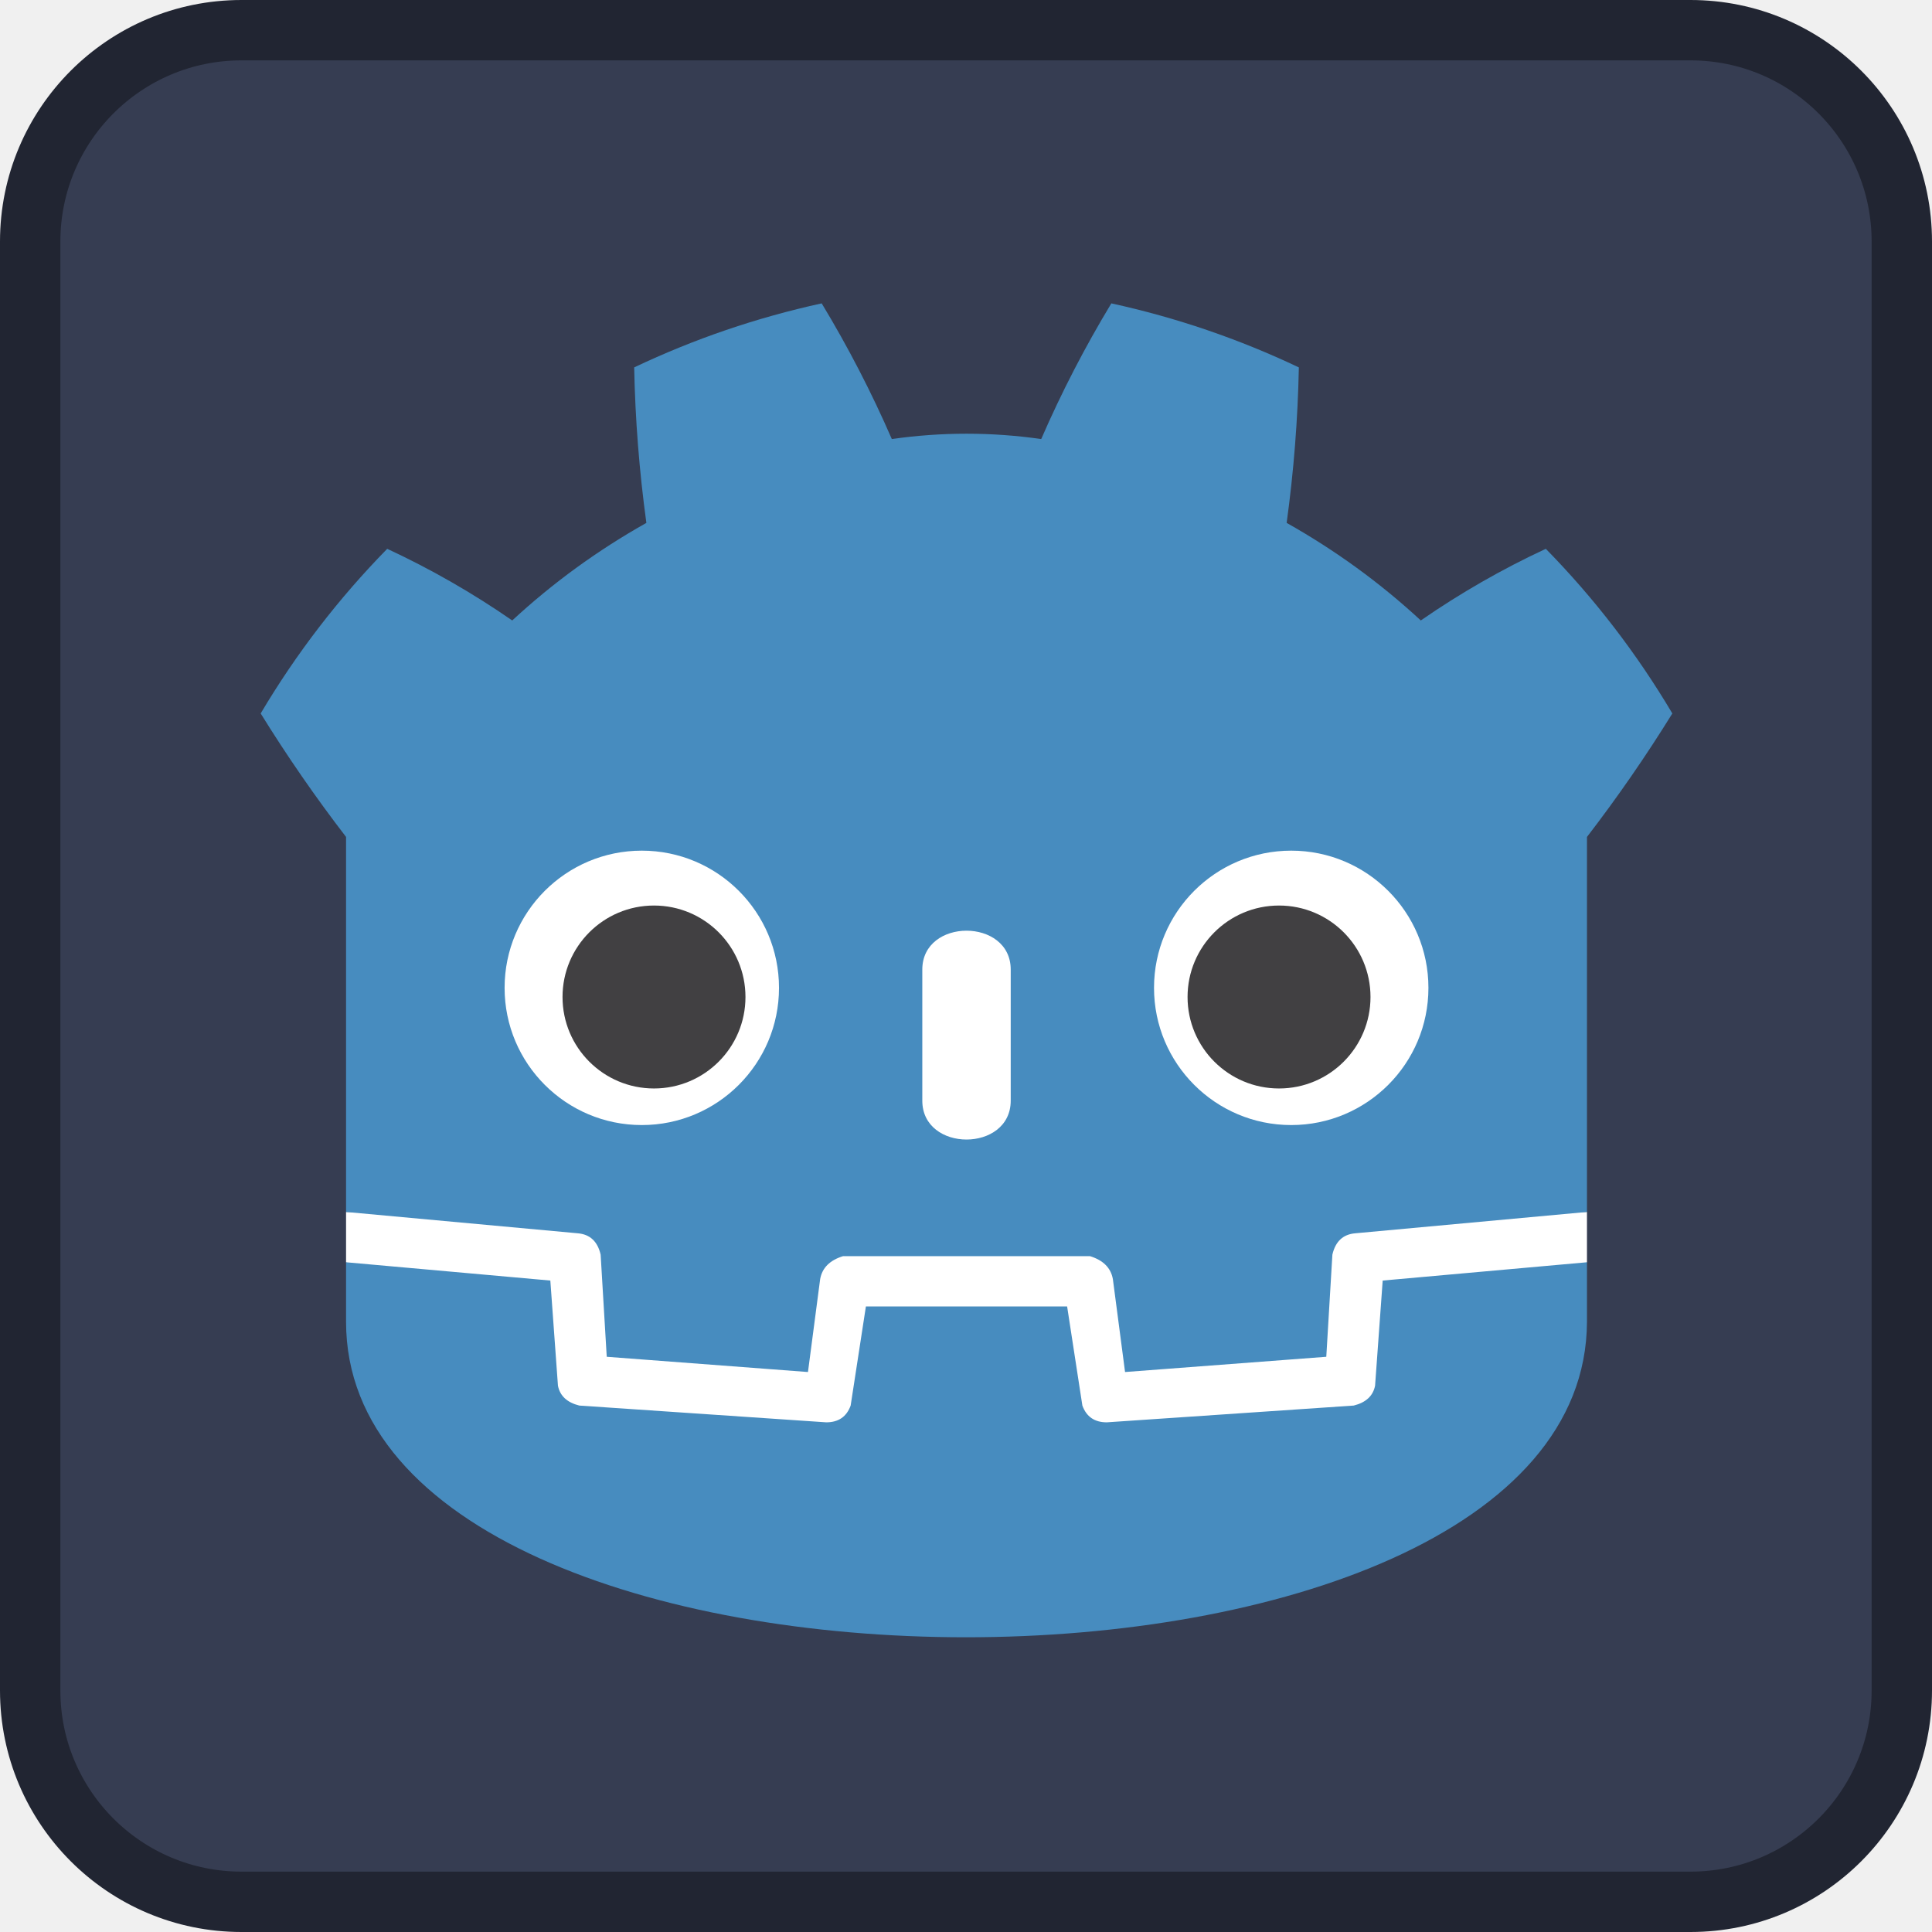
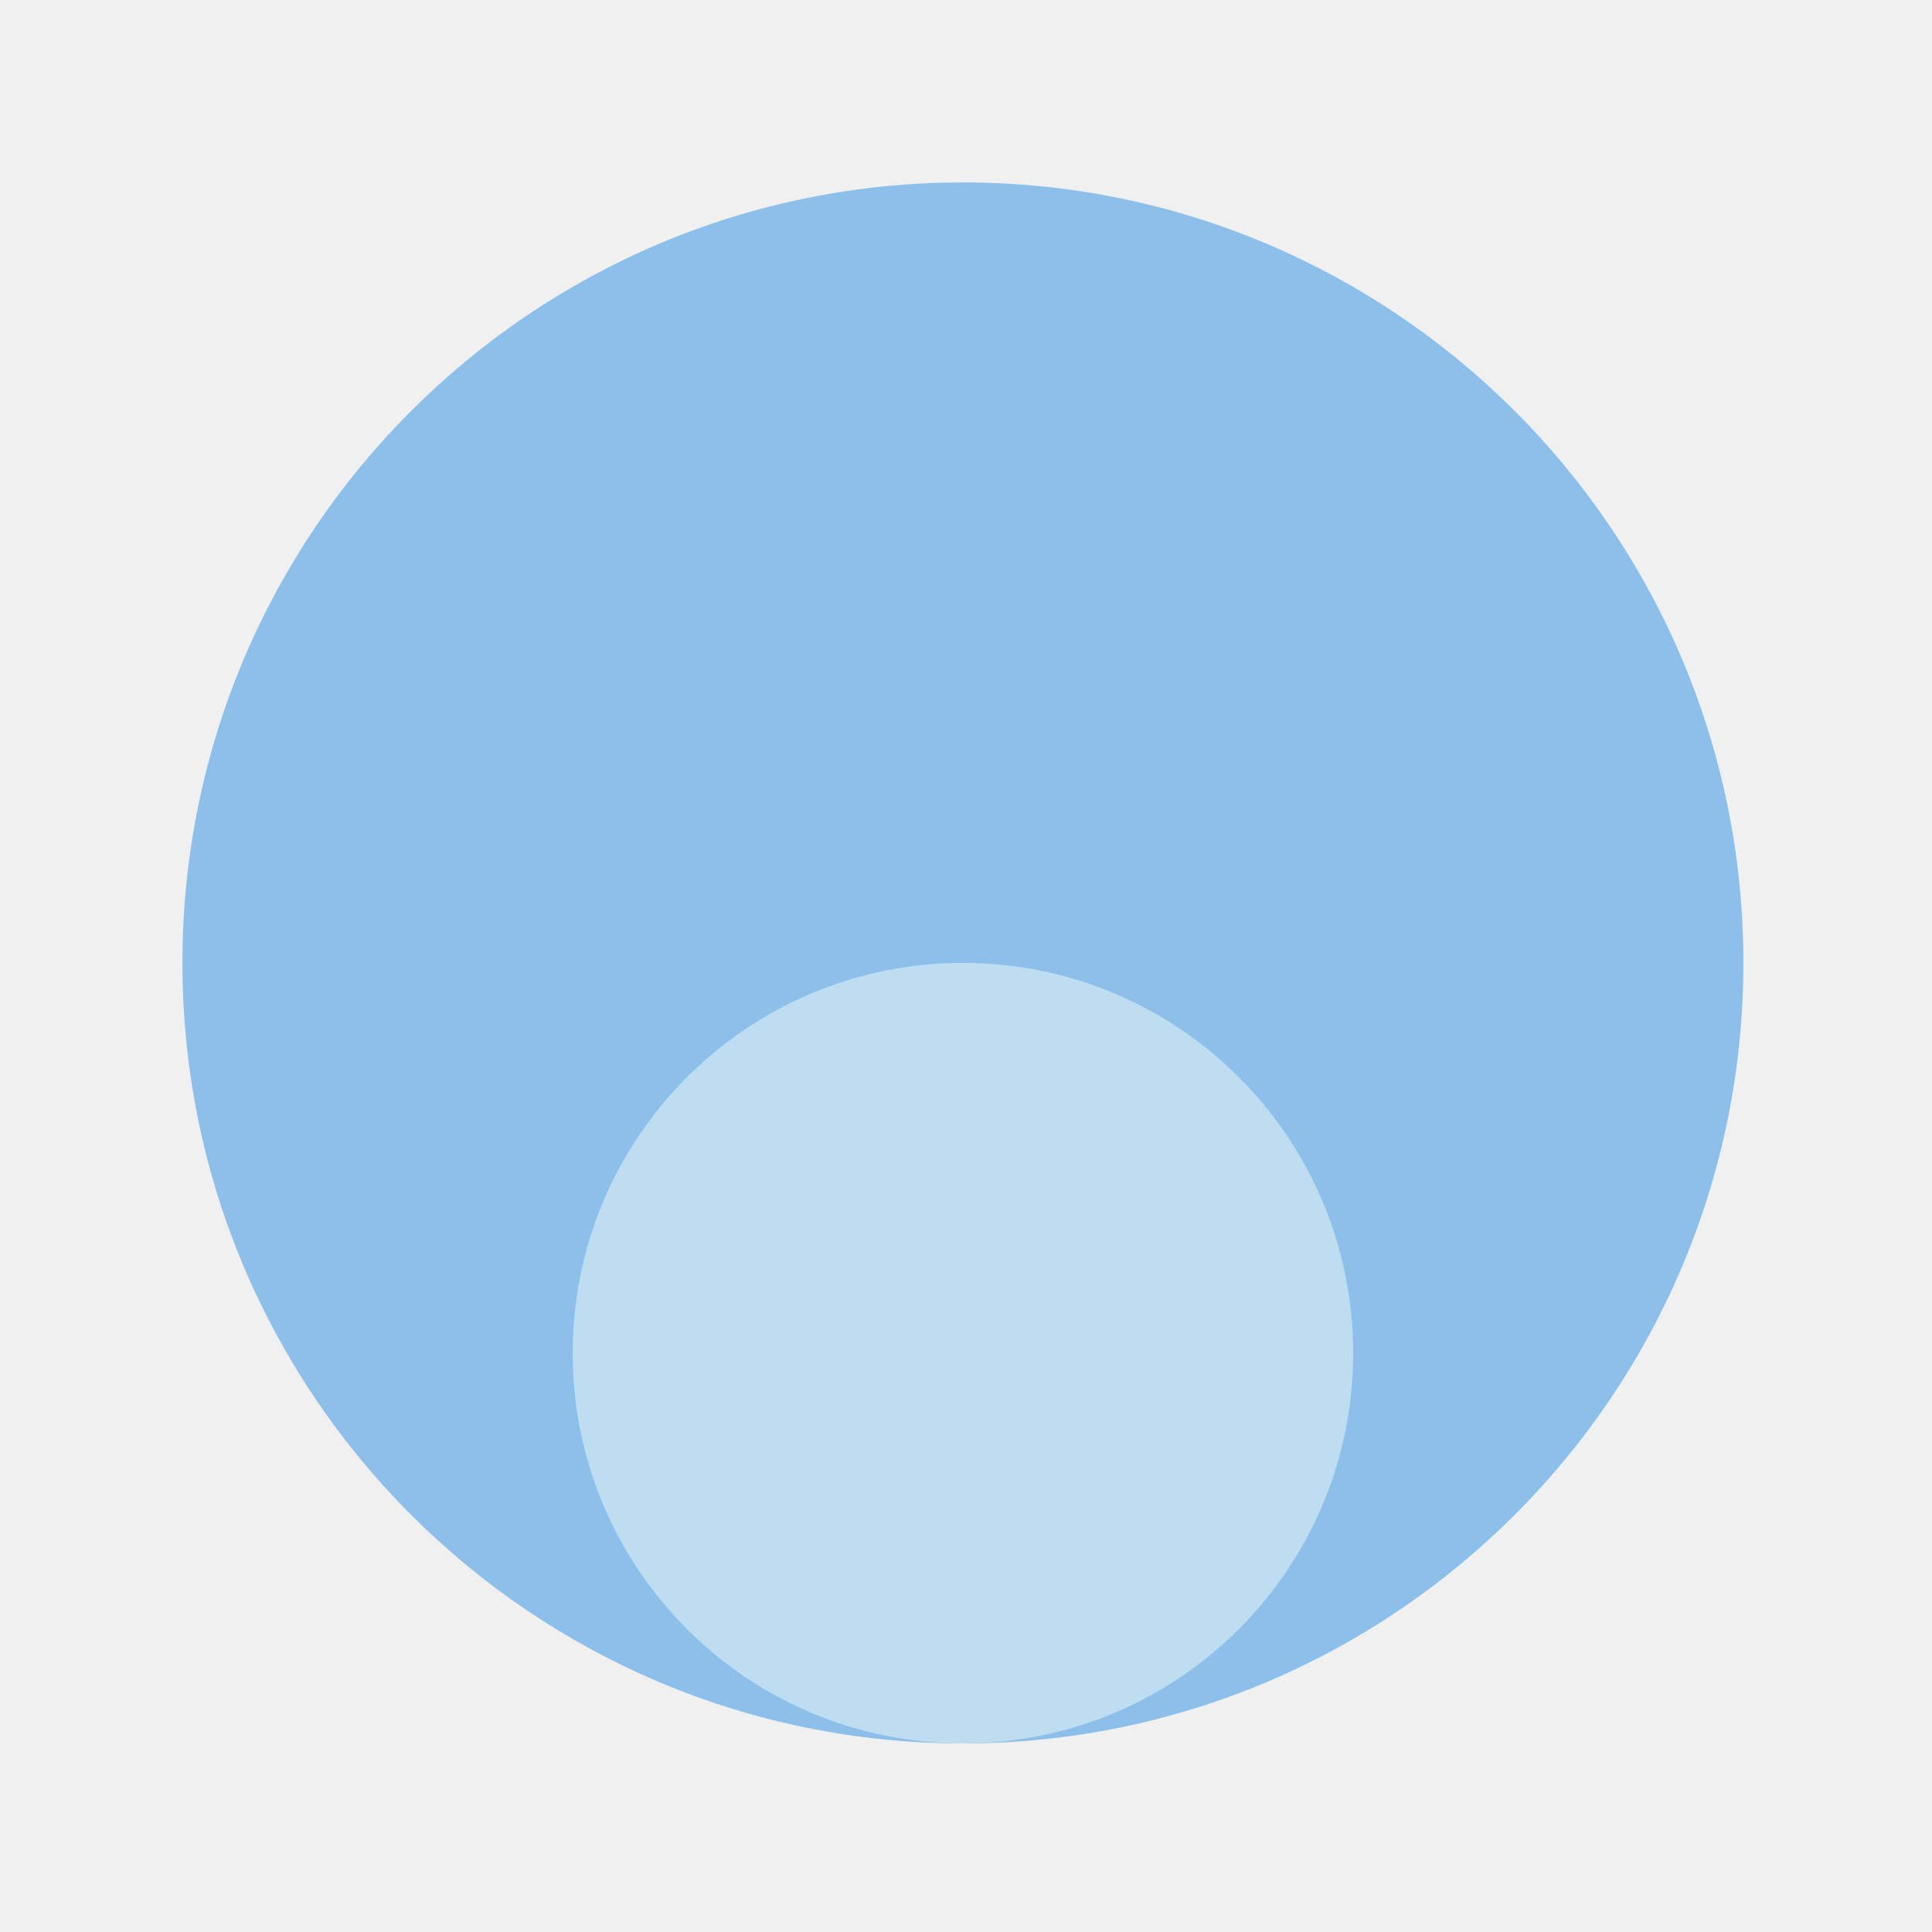
- <svg xmlns="http://www.w3.org/2000/svg" width="128" height="128">
-   <rect width="124" height="124" x="2" y="2" fill="#363d52" stroke="#212532" stroke-width="4" rx="14" />
-   <g fill="#fff" transform="translate(12.322 12.322)scale(.101)">
-     <path d="M105 673v33q407 354 814 0v-33z" />
-     <path fill="#478cbf" d="m105 673 152 14q12 1 15 14l4 67 132 10 8-61q2-11 15-15h162q13 4 15 15l8 61 132-10 4-67q3-13 15-14l152-14V427q30-39 56-81-35-59-83-108-43 20-82 47-40-37-88-64 7-51 8-102-59-28-123-42-26 43-46 89-49-7-98 0-20-46-46-89-64 14-123 42 1 51 8 102-48 27-88 64-39-27-82-47-48 49-83 108 26 42 56 81zm0 33v39c0 276 813 276 814 0v-39l-134 12-5 69q-2 10-14 13l-162 11q-12 0-16-11l-10-65H446l-10 65q-4 11-16 11l-162-11q-12-3-14-13l-5-69z" />
-     <path d="M483 600c0 34 58 34 58 0v-86c0-34-58-34-58 0z" />
-     <circle cx="725" cy="526" r="90" />
-     <circle cx="299" cy="526" r="90" />
-   </g>
-   <g fill="#414042" transform="translate(12.322 12.322)scale(.101)">
-     <circle cx="307" cy="532" r="60" />
-     <circle cx="717" cy="532" r="60" />
-   </g>
+ <svg xmlns="http://www.w3.org/2000/svg" width="100%" height="100%" viewBox="0 0 182 182" version="1.1" xml:space="preserve" style="fill-rule:evenodd;clip-rule:evenodd;stroke-linejoin:round;stroke-miterlimit:2;">
+   <circle cx="90.709" cy="90.709" r="73.524" style="fill:#8cc0eb;" />
+   <circle cx="90.709" cy="127.47" r="36.762" style="fill:#bfddf0;" />
</svg>
